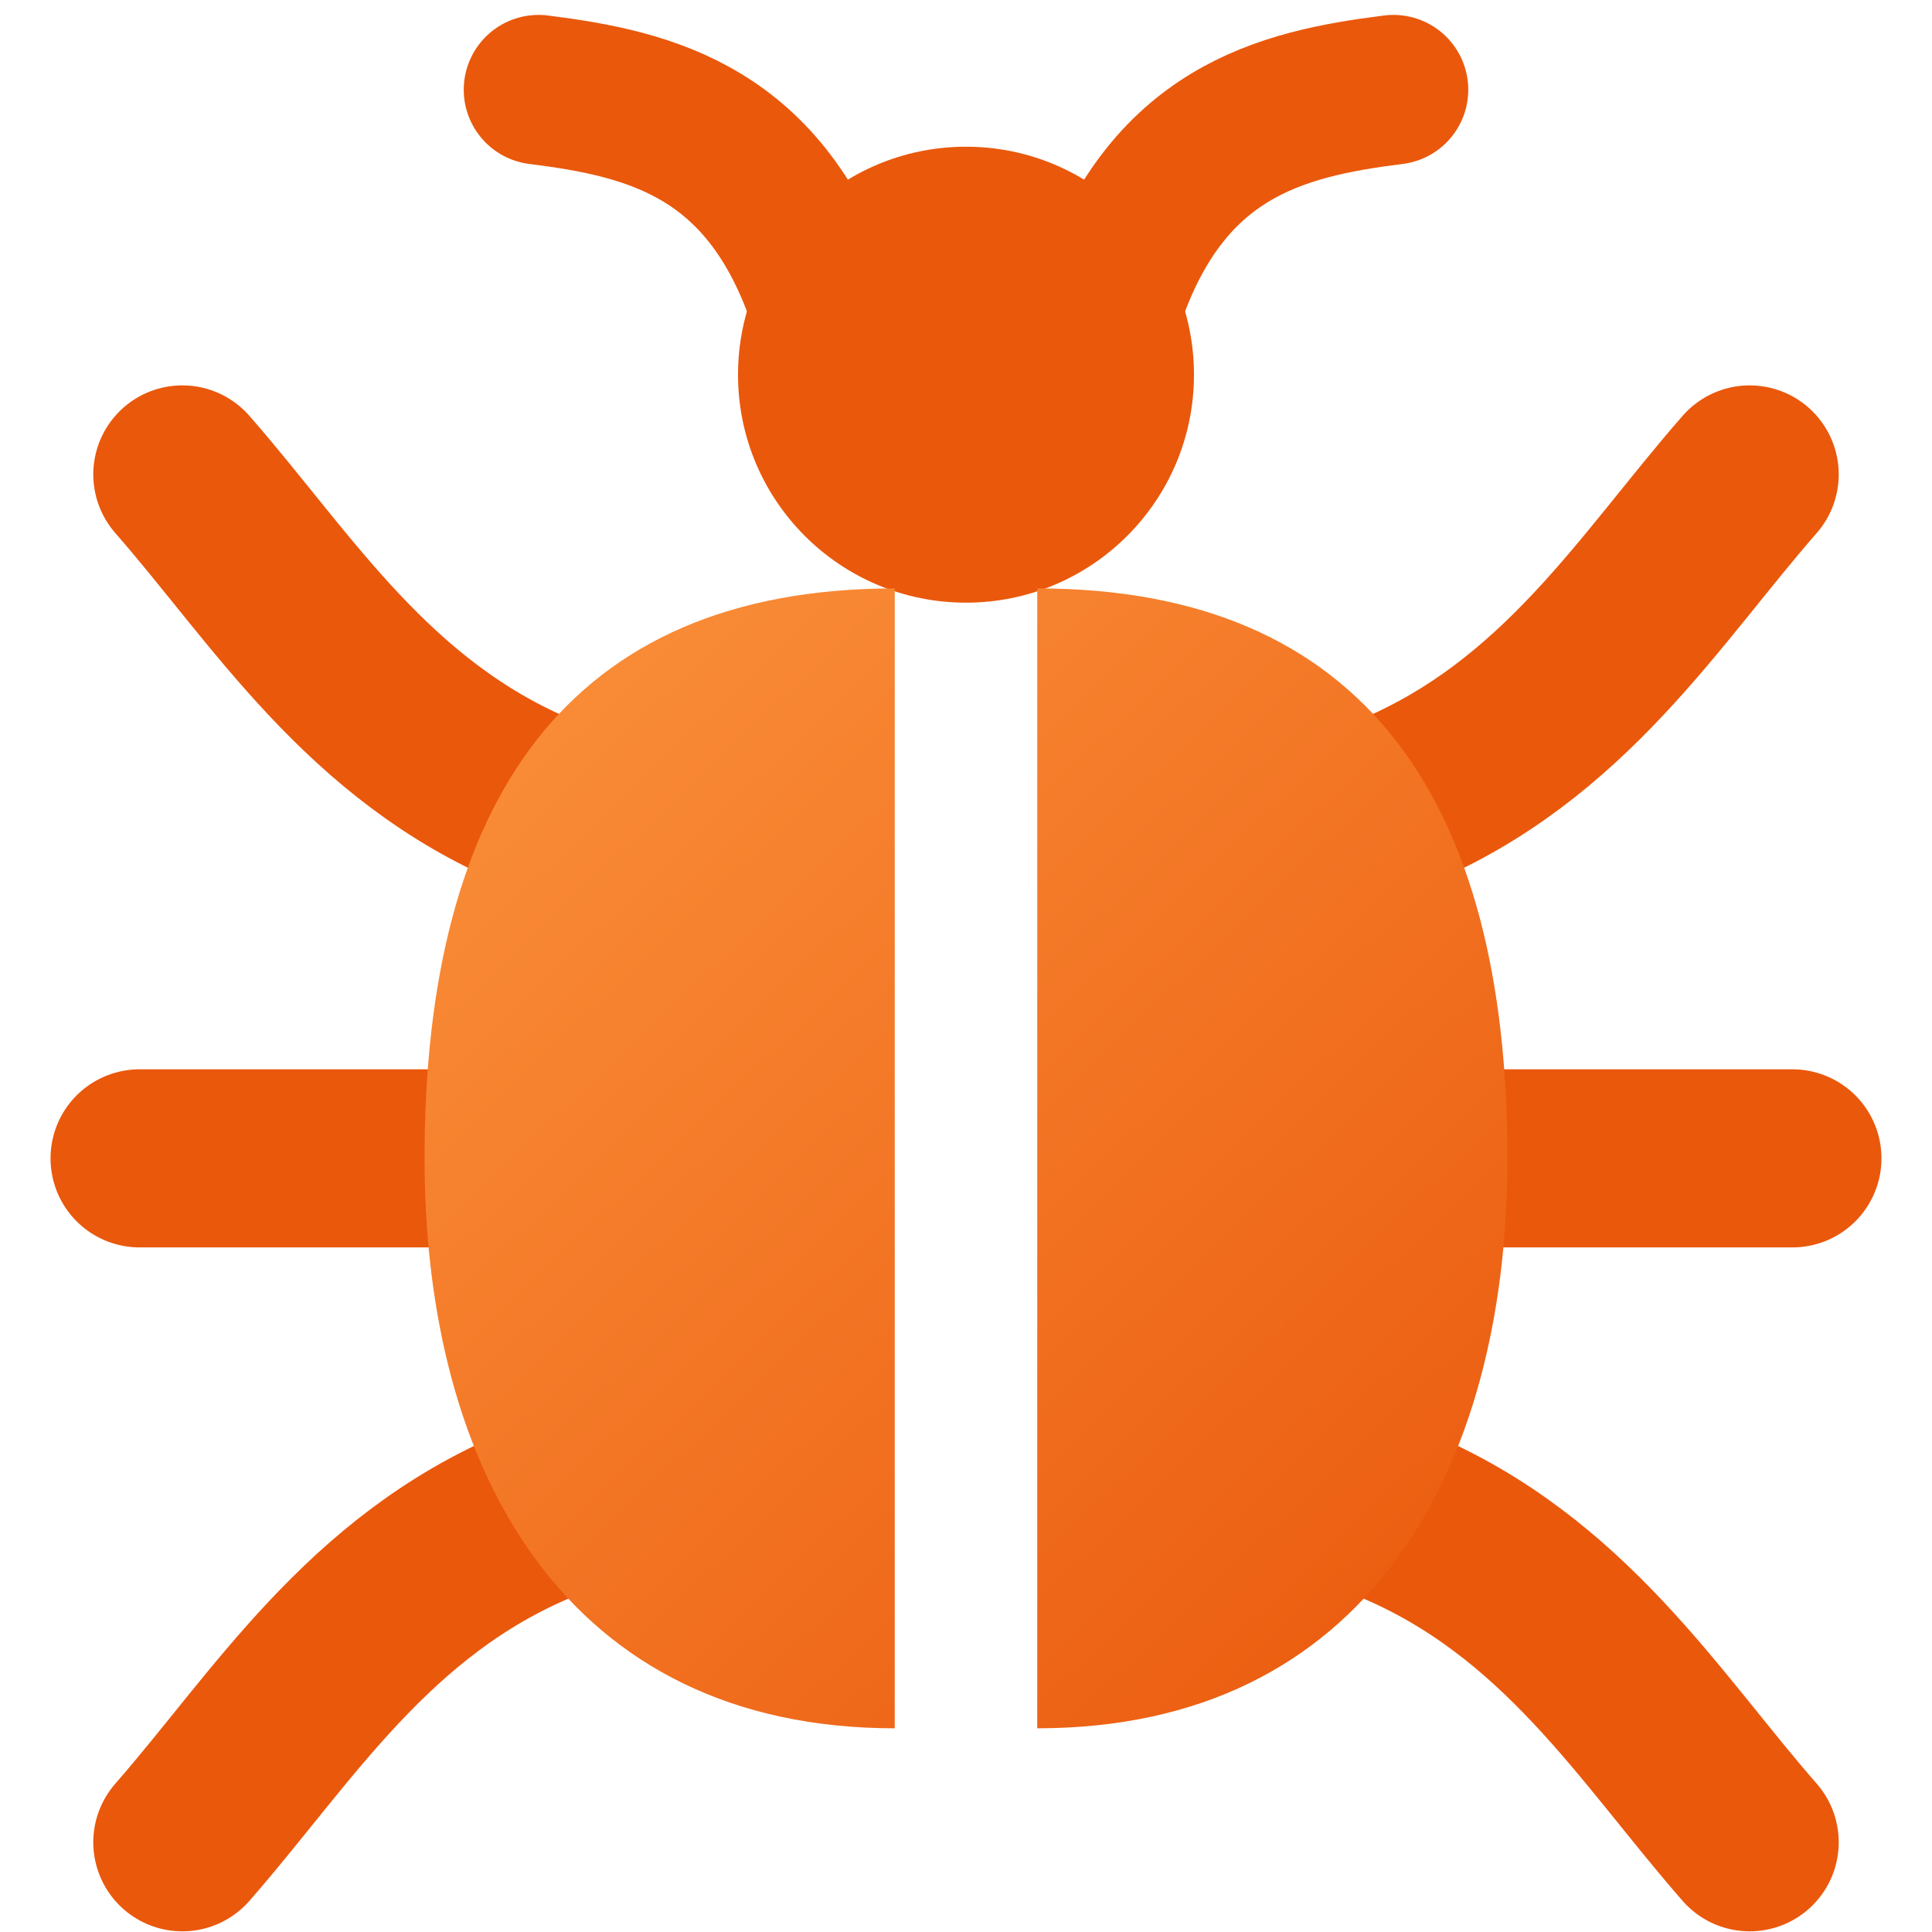
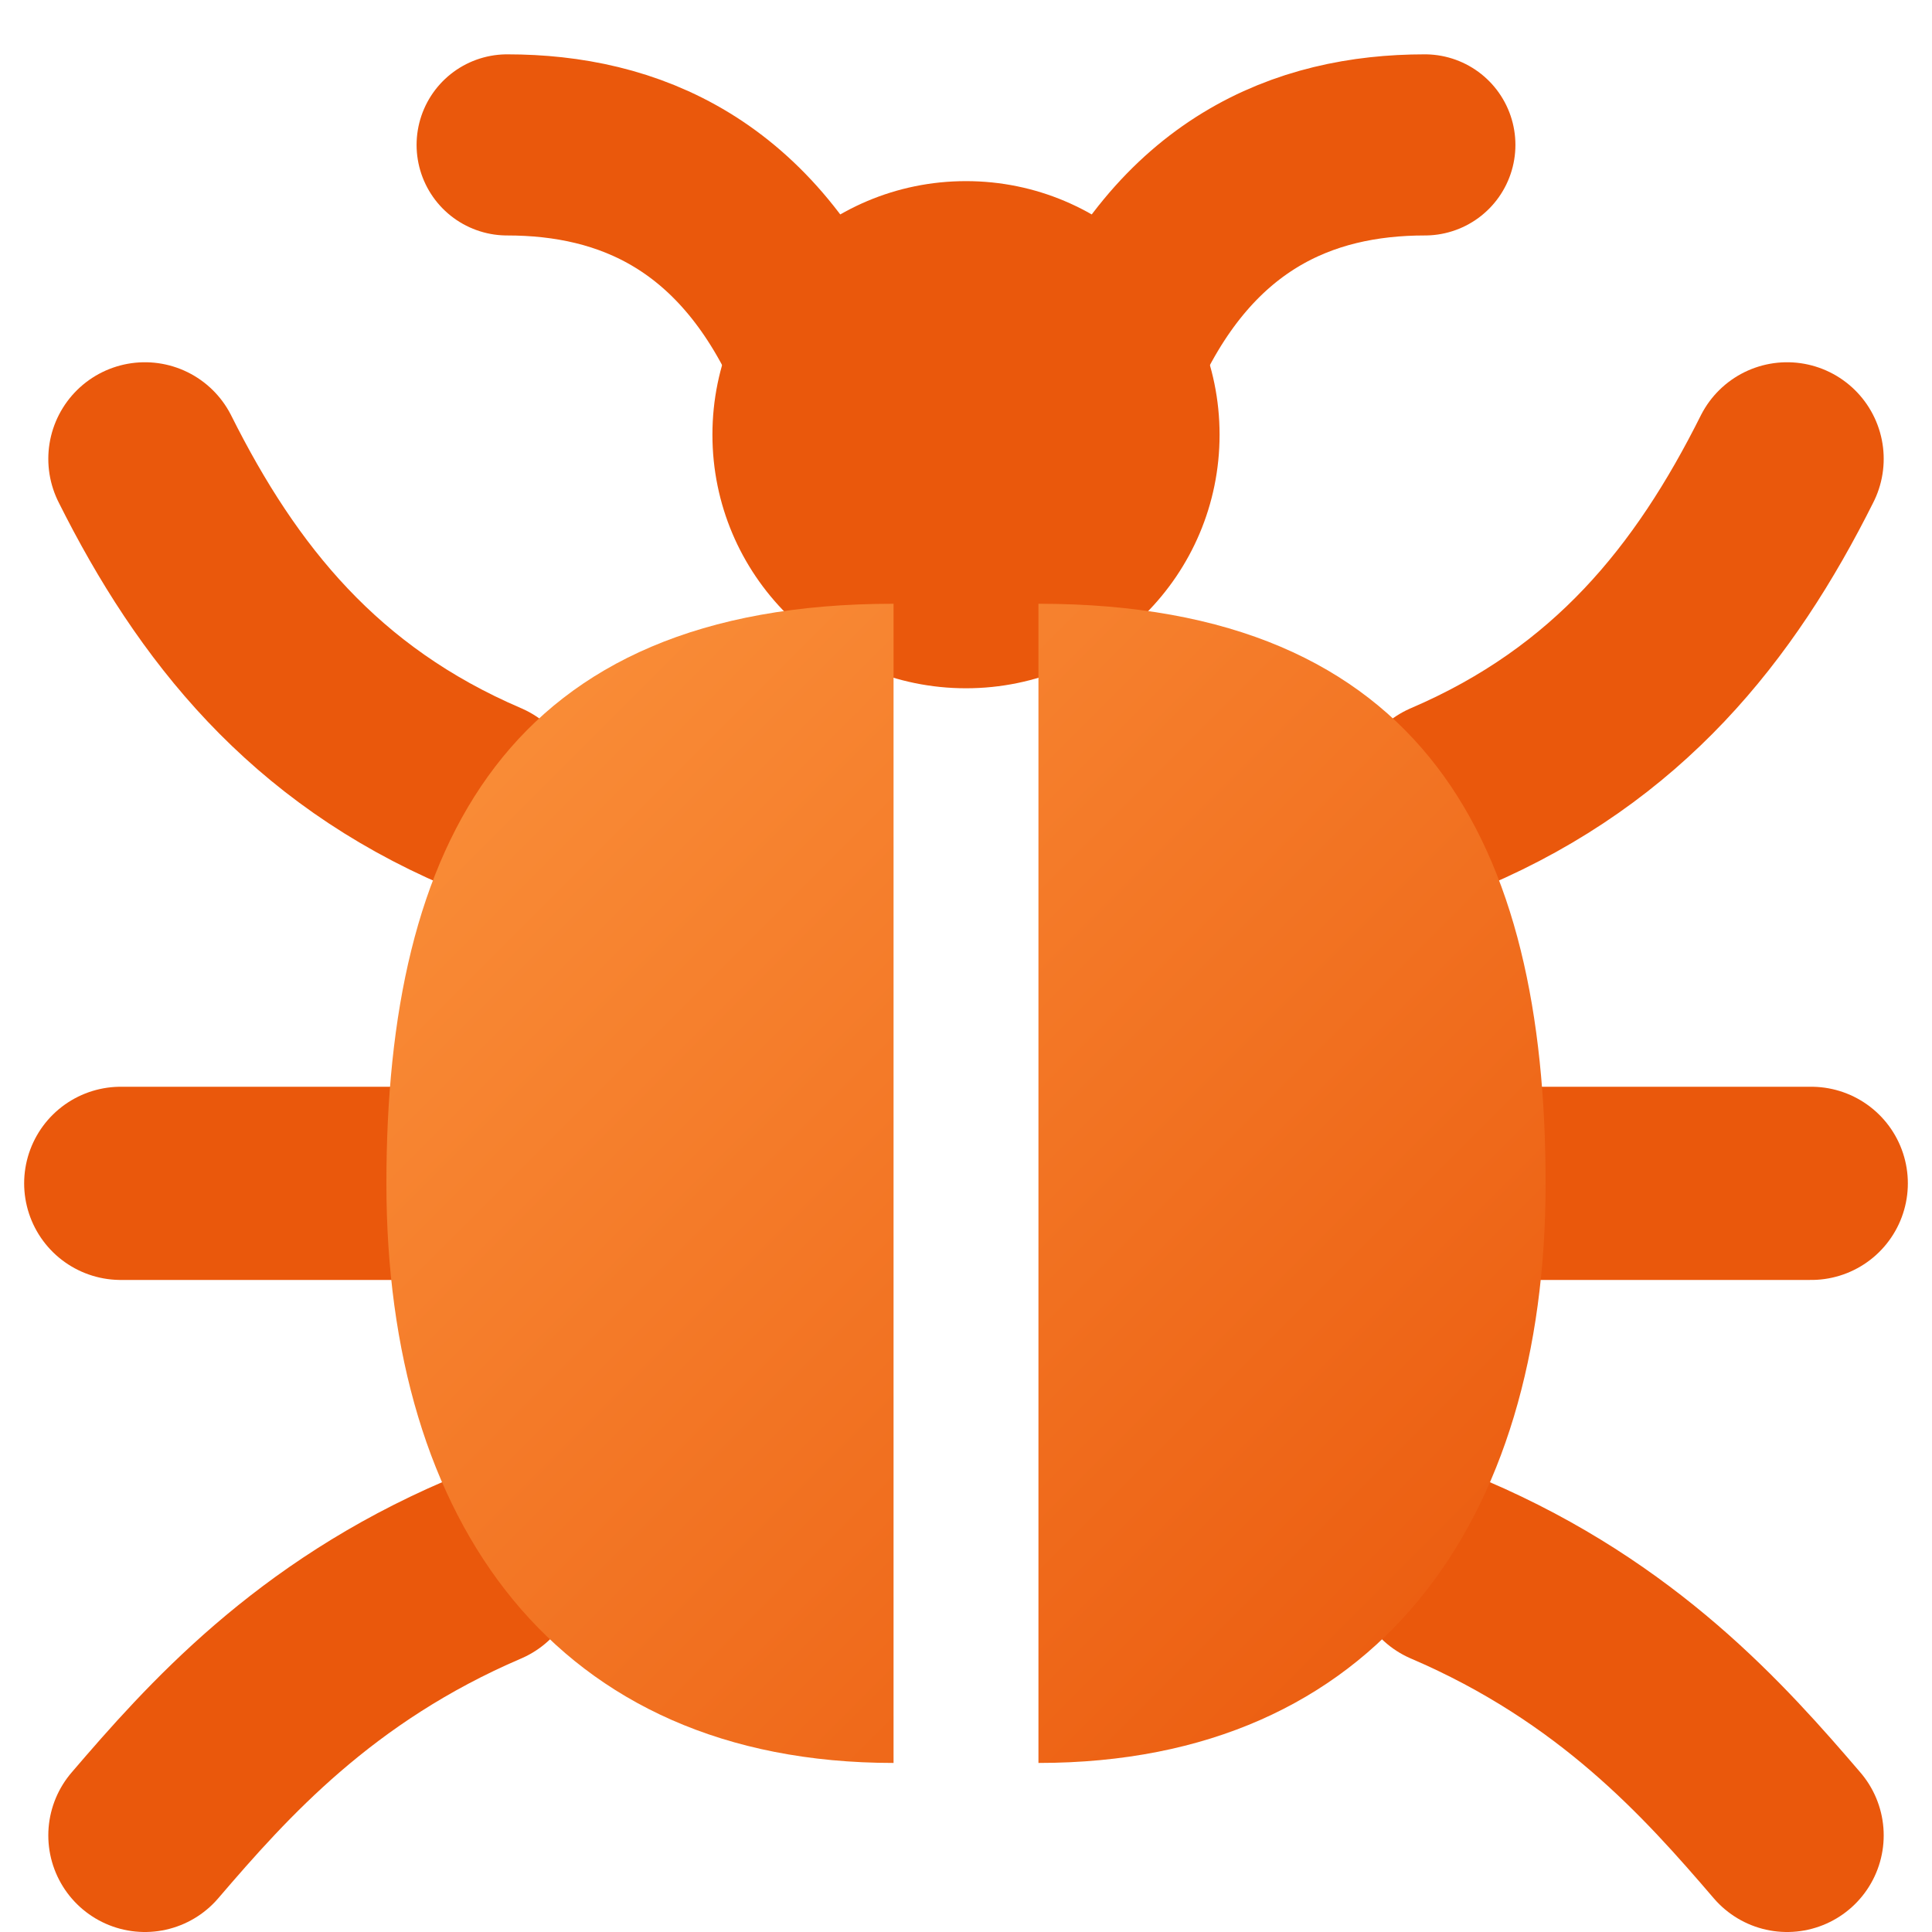
<svg xmlns="http://www.w3.org/2000/svg" width="16" height="16" viewBox="0 0 16 16" fill="none">
-   <g transform="translate(8, 8) scale(1.18) translate(-8, -7.65)">
-     <path d="M5 6.5 C3.8 6, 3.2 5, 2.5 4.2" stroke="#ea580c" stroke-width="1.25" stroke-linecap="round" />
-     <path d="M11 6.5 C12.2 6, 12.8 5, 13.5 4.2" stroke="#ea580c" stroke-width="1.25" stroke-linecap="round" />
-     <path d="M4.5 9 H2.2" stroke="#ea580c" stroke-width="1.25" stroke-linecap="round" />
-     <path d="M11.5 9 H13.8" stroke="#ea580c" stroke-width="1.25" stroke-linecap="round" />
-     <path d="M5 11.5 C3.8 12, 3.2 13, 2.5 13.8" stroke="#ea580c" stroke-width="1.25" stroke-linecap="round" />
-     <path d="M11 11.5 C12.2 12, 12.8 13, 13.5 13.8" stroke="#ea580c" stroke-width="1.25" stroke-linecap="round" />
-     <path d="M7 3 C6.6 1.8, 5.8 1.6, 5 1.5" stroke="#ea580c" stroke-width="1.05" stroke-linecap="round" />
-     <path d="M9 3 C9.4 1.8, 10.2 1.6, 11 1.5" stroke="#ea580c" stroke-width="1.05" stroke-linecap="round" />
-     <circle cx="8" cy="3.5" r="1.6" fill="#ea580c" />
-     <path d="M7.5 5 C5.2 5, 4.2 6.5, 4.2 9 C4.2 11.2, 5.2 13, 7.5 13 Z" fill="url(#orangeGrad)" />
-     <path d="M8.5 5 C10.8 5, 11.8 6.5, 11.8 9 C11.8 11.2, 10.8 13, 8.5 13 Z" fill="url(#orangeGrad)" />
-   </g>
+   <path d="M6.8 3 C6.2 1.6 5.2 1.2 4.2 1.2" stroke="#ea580c" stroke-width="1.5" stroke-linecap="round" />
+   <path d="M9.2 3 C9.8 1.6 10.8 1.2 11.8 1.2" stroke="#ea580c" stroke-width="1.5" stroke-linecap="round" />
+   <path d="M4 6.6 C2.6 6 1.8 5 1.2 3.8" stroke="#ea580c" stroke-width="1.6" stroke-linecap="round" />
+   <path d="M12 6.6 C13.4 6 14.2 5 14.8 3.8" stroke="#ea580c" stroke-width="1.6" stroke-linecap="round" />
+   <path d="M3.4 9.8 H1" stroke="#ea580c" stroke-width="1.6" stroke-linecap="round" />
+   <path d="M12.6 9.8 H15" stroke="#ea580c" stroke-width="1.6" stroke-linecap="round" />
+   <path d="M4 13 C2.6 13.6 1.8 14.5 1.2 15.2" stroke="#ea580c" stroke-width="1.6" stroke-linecap="round" />
+   <path d="M12 13 C13.4 13.6 14.2 14.5 14.8 15.2" stroke="#ea580c" stroke-width="1.6" stroke-linecap="round" />
+   <circle cx="8" cy="3.6" r="2.1" fill="#ea580c" />
+   <path d="M7.4 5 C4.2 5 3.2 7 3.2 9.8 C3.2 12.6 4.6 14.6 7.4 14.6 Z" fill="url(#orangeGrad)" />
+   <path d="M8.6 5 C11.8 5 12.8 7 12.8 9.8 C12.8 12.6 11.4 14.6 8.6 14.6 Z" fill="url(#orangeGrad)" />
  <defs>
-     <linearGradient id="orangeGrad" x1="4.2" y1="5" x2="11.8" y2="13" gradientUnits="userSpaceOnUse">
+     <linearGradient id="orangeGrad" x1="3.2" y1="5" x2="12.8" y2="14.6" gradientUnits="userSpaceOnUse">
      <stop offset="0%" stop-color="#fb923c" />
      <stop offset="100%" stop-color="#ea580c" />
    </linearGradient>
  </defs>
</svg>
